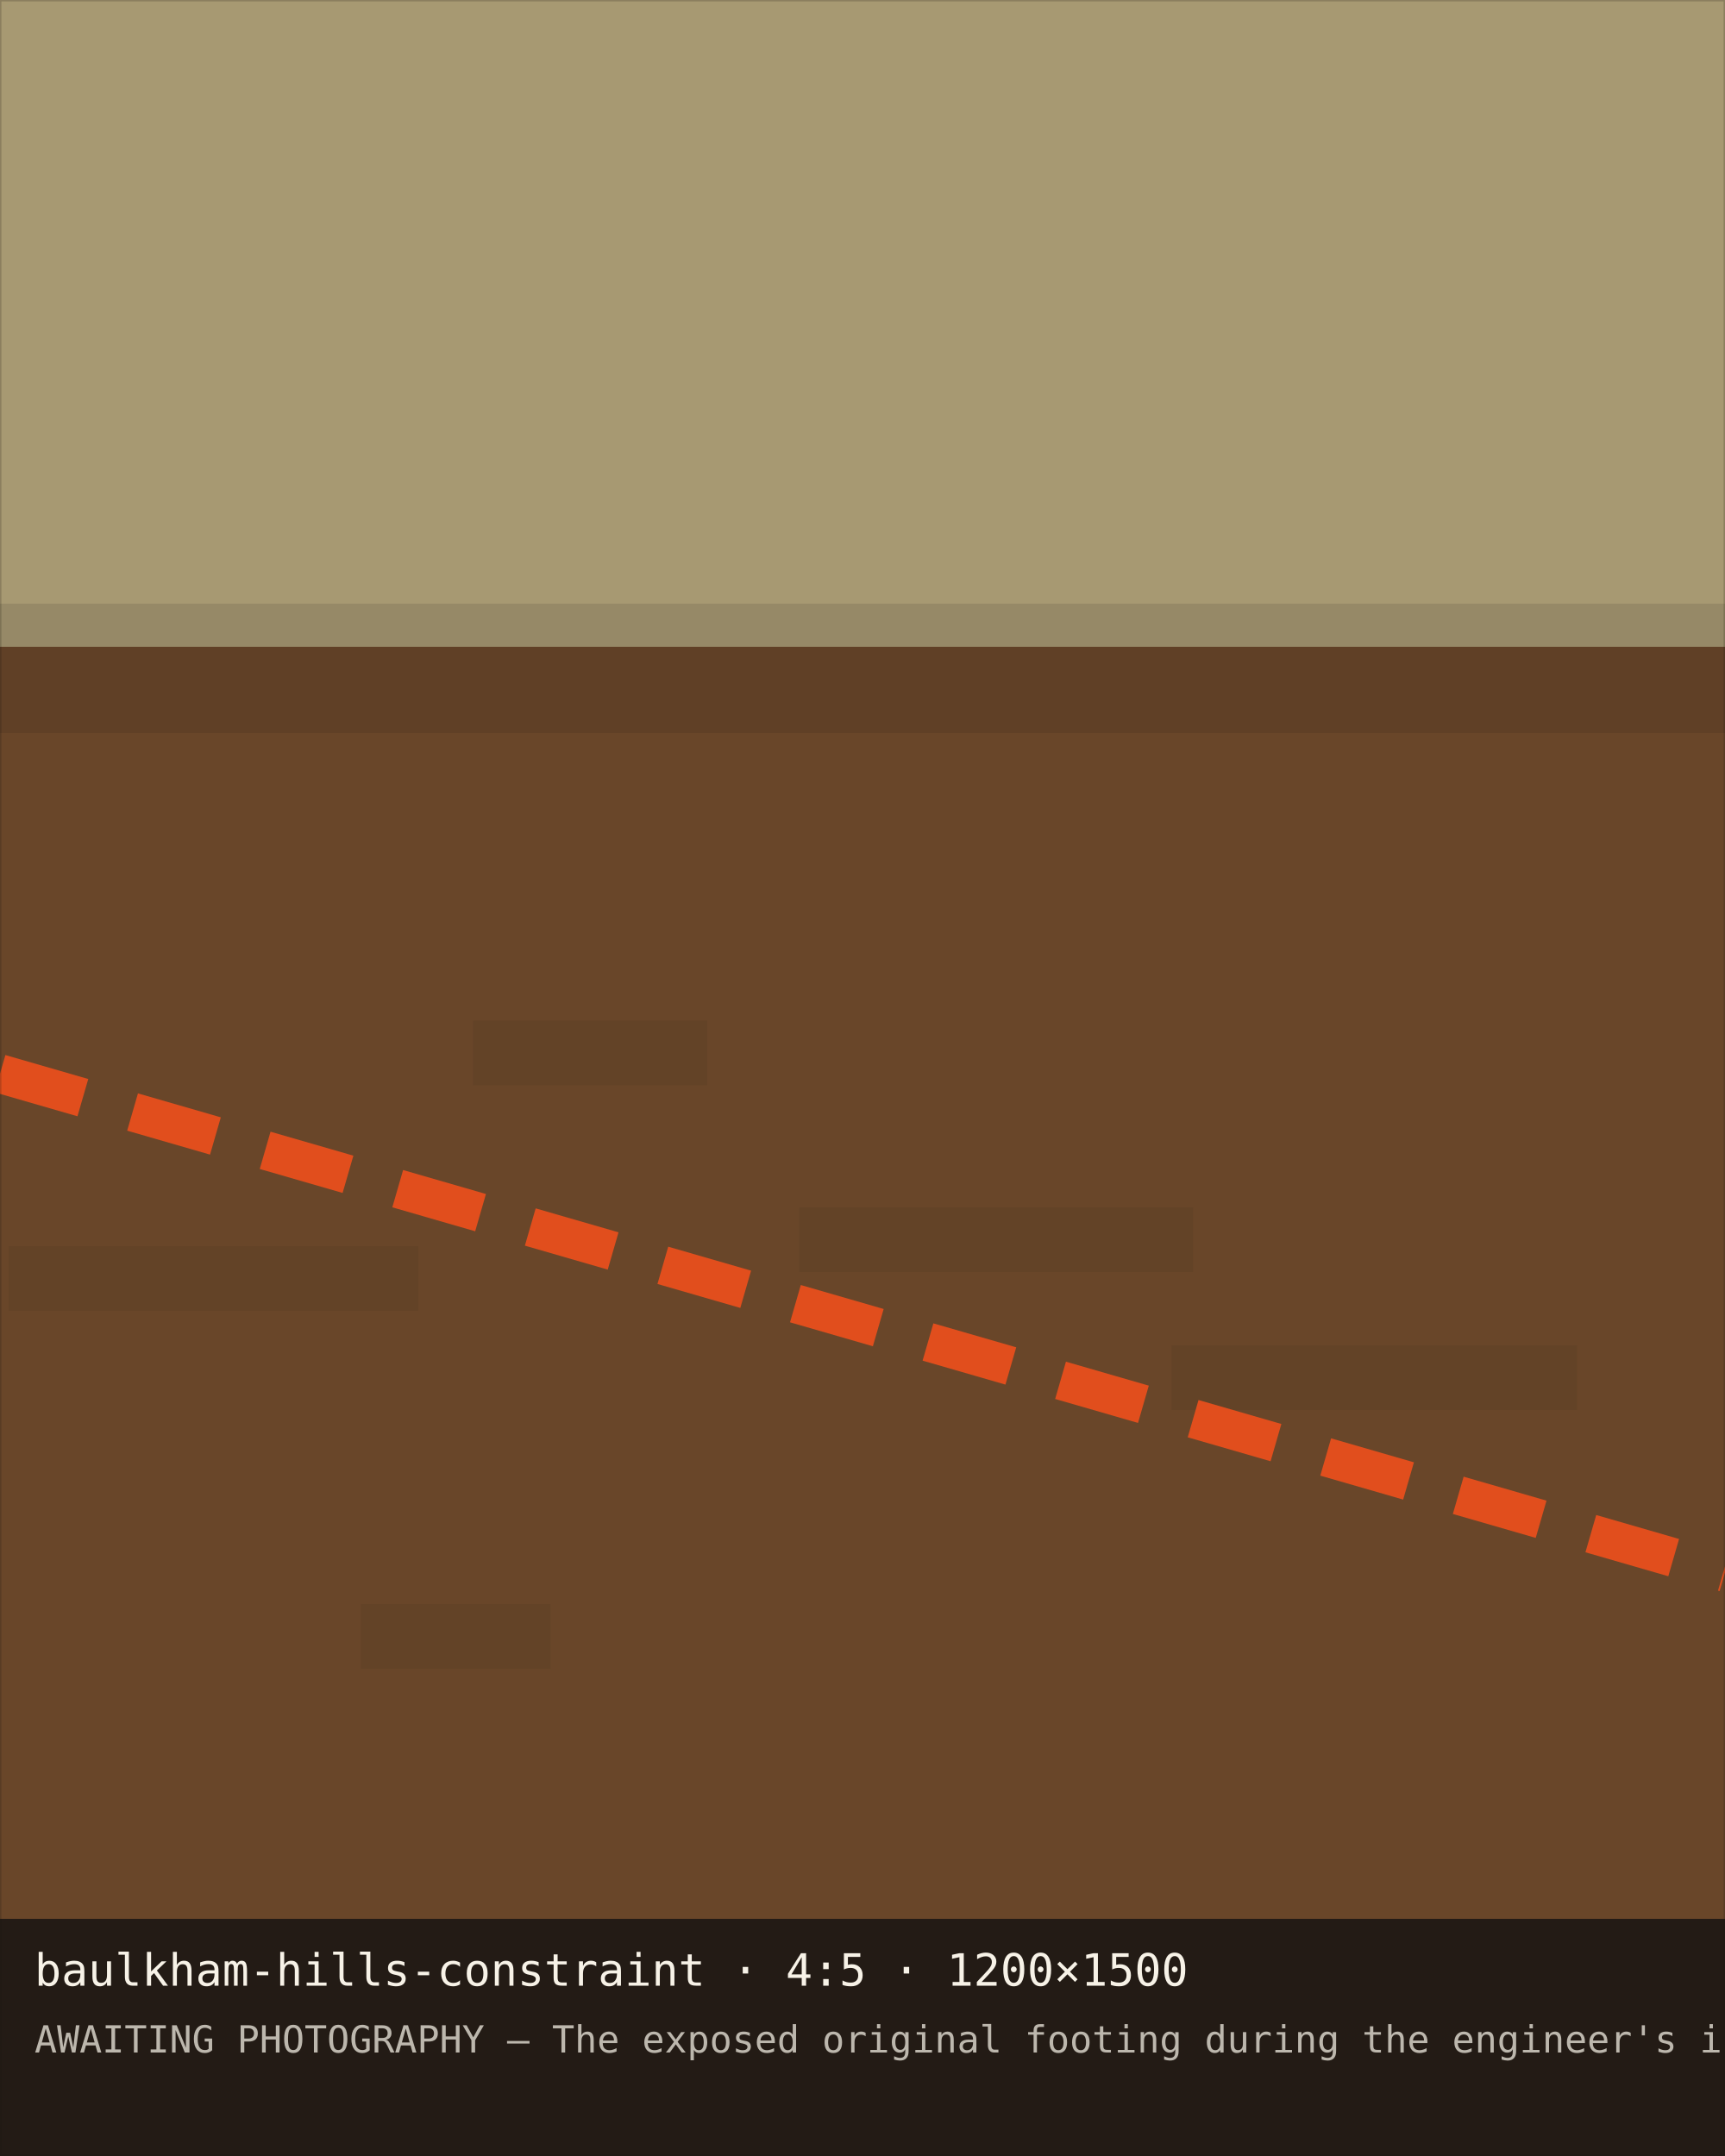
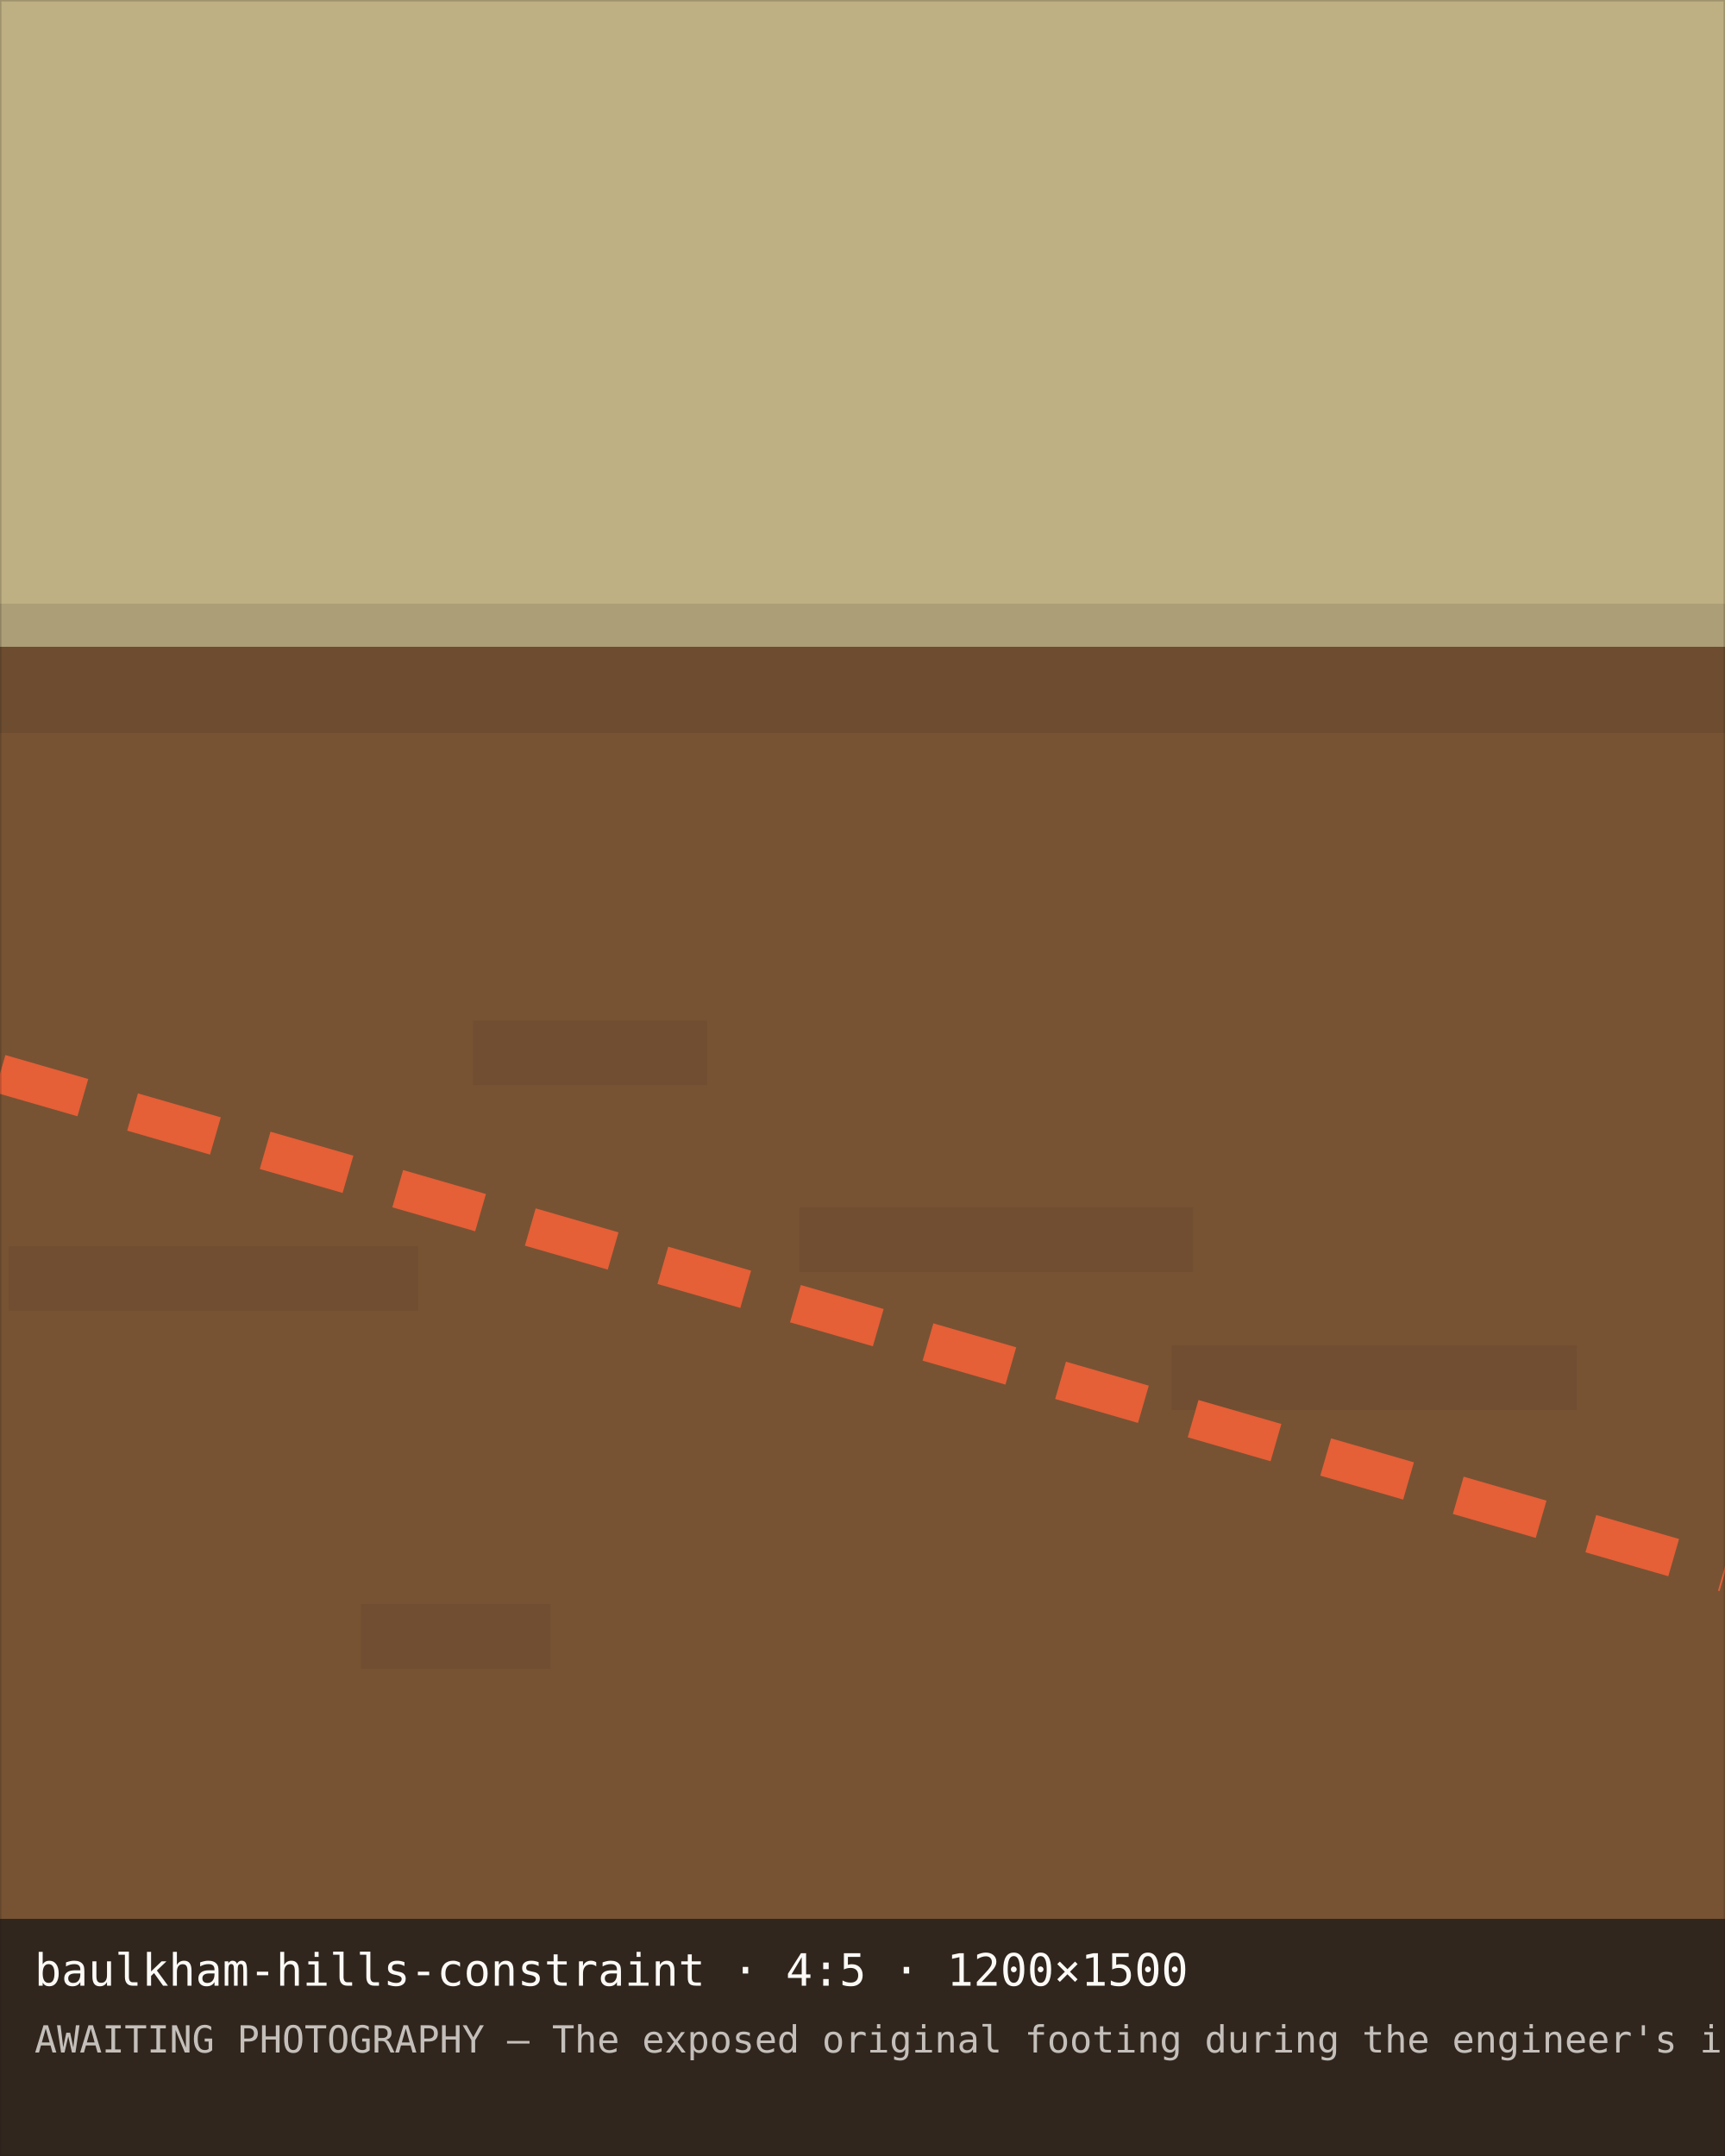
<svg xmlns="http://www.w3.org/2000/svg" width="1200" height="1500" viewBox="0 0 1200 1500" role="img" aria-label="Temporary placeholder awaiting photography: The exposed original footing during the engineer's inspection, tape in frame for scale.">
-   <rect x="0" y="0" width="1200" height="1500" fill="#694629" />
-   <rect x="0" y="0" width="1200" height="450" fill="#a79972" />
-   <rect x="0" y="420" width="1200" height="90" fill="#1A1512" opacity="0.12" />
-   <rect x="329" y="710" width="163" height="45" fill="#1A1512" opacity="0.08" />
-   <rect x="6" y="867" width="285" height="45" fill="#1A1512" opacity="0.08" />
-   <rect x="556" y="840" width="274" height="45" fill="#1A1512" opacity="0.08" />
-   <rect x="815" y="936" width="282" height="45" fill="#1A1512" opacity="0.08" />
-   <rect x="251" y="1116" width="132" height="45" fill="#1A1512" opacity="0.08" />
-   <line x1="0" y1="747" x2="1200" y2="1094" stroke="#E14E1D" stroke-width="27" stroke-dasharray="60 36" />
-   <rect x="0" y="1335" width="1200" height="165" fill="#1A1512" opacity="0.88" />
-   <text x="24" y="1381.5" font-family="ui-monospace, Menlo, monospace" font-size="31" fill="#F7F2E7">baulkham-hills-constraint · 4:5 · 1200×1500</text>
-   <text x="24" y="1428" font-family="ui-monospace, Menlo, monospace" font-size="26" fill="#F7F2E7" opacity="0.72">AWAITING PHOTOGRAPHY — The exposed original footing during the engineer's inspection, tape in frame for scale.</text>
-   <rect x="0.5" y="0.5" width="1199" height="1499" fill="none" stroke="#1A1512" stroke-opacity="0.2" />
+   <rect x="0" y="0" width="1200" height="1500" fill="#775333" />
+   <rect x="0" y="0" width="1200" height="450" fill="#beb083" />
+   <rect x="0" y="420" width="1200" height="90" fill="#221C19" opacity="0.12" />
+   <rect x="329" y="710" width="163" height="45" fill="#221C19" opacity="0.08" />
+   <rect x="6" y="867" width="285" height="45" fill="#221C19" opacity="0.08" />
+   <rect x="556" y="840" width="274" height="45" fill="#221C19" opacity="0.08" />
+   <rect x="815" y="936" width="282" height="45" fill="#221C19" opacity="0.08" />
+   <rect x="251" y="1116" width="132" height="45" fill="#221C19" opacity="0.08" />
+   <line x1="0" y1="747" x2="1200" y2="1094" stroke="#E55F37" stroke-width="27" stroke-dasharray="60 36" />
+   <rect x="0" y="1335" width="1200" height="165" fill="#221C19" opacity="0.82" />
+   <text x="24" y="1381.5" font-family="ui-monospace, Menlo, monospace" font-size="31" fill="#FCFAF7">baulkham-hills-constraint · 4:5 · 1200×1500</text>
+   <text x="24" y="1428" font-family="ui-monospace, Menlo, monospace" font-size="26" fill="#FCFAF7" opacity="0.72">AWAITING PHOTOGRAPHY — The exposed original footing during the engineer's inspection, tape in frame for scale.</text>
+   <rect x="0.5" y="0.5" width="1199" height="1499" fill="none" stroke="#221C19" stroke-opacity="0.2" />
</svg>
